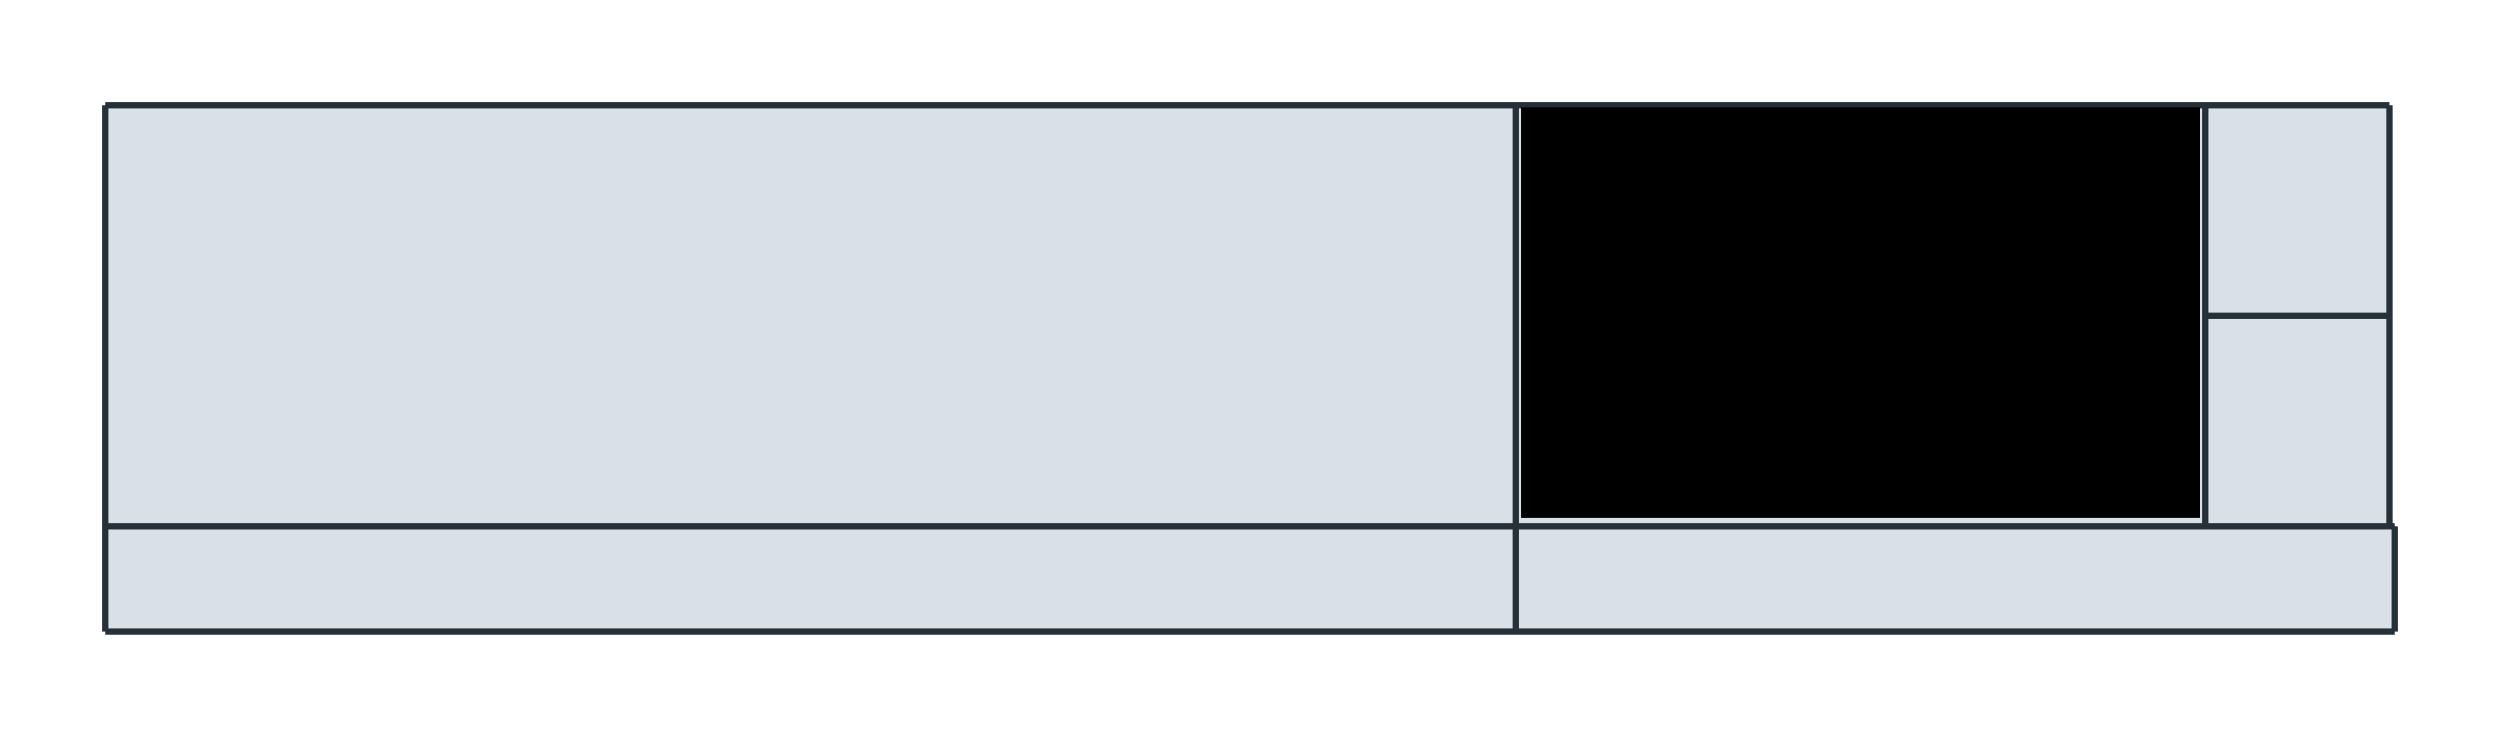
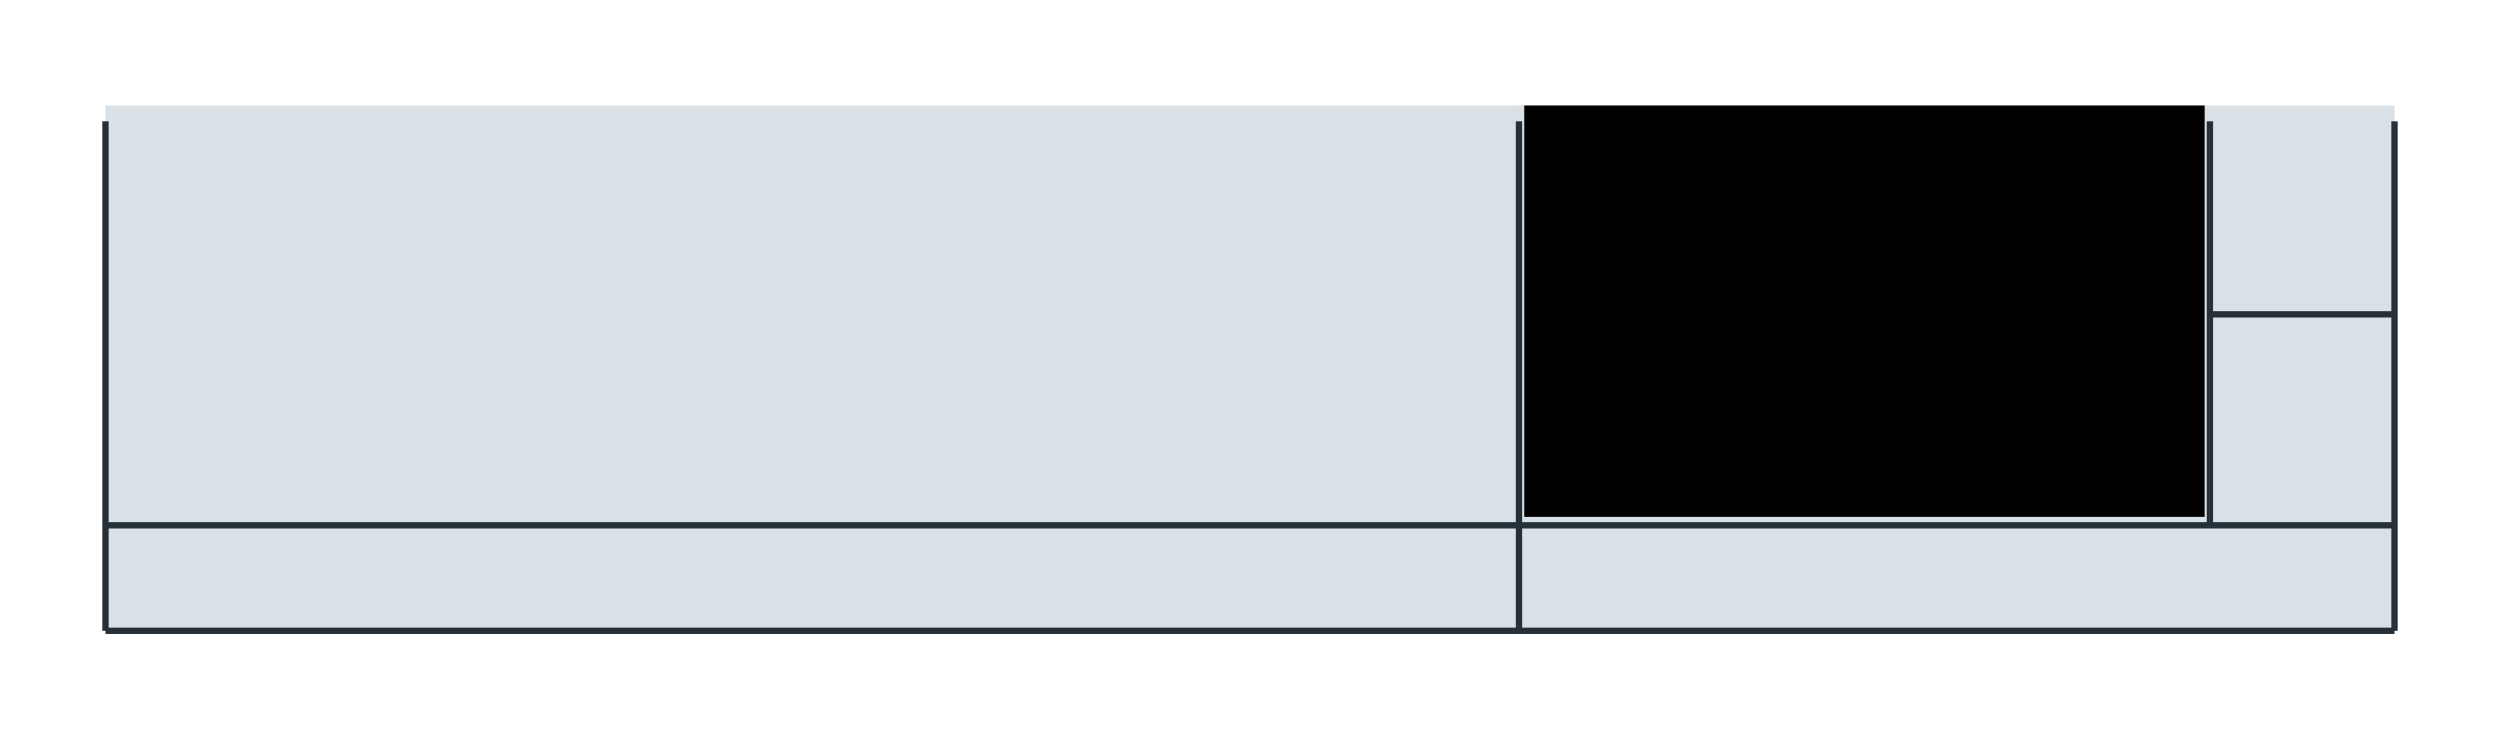
- <svg xmlns="http://www.w3.org/2000/svg" data-presentation-only="false" data-generator-input="true" viewBox="-17.7 67.56 47.5 14" width="570" height="168" data-scale="1" data-scale-unit="m-per-svg-unit" data-grid-size="1" data-artifact-id="APPROVED-T-FREIGHT-SVG-01" data-plan-style-id="caretaker-style-b-v1" data-sector-id="T-FREIGHT" data-level="LV-T" data-source-plan="sectors/technical/t_freight.svg" data-derivation="approved-plan-scaled-by-overview">
+ <svg xmlns="http://www.w3.org/2000/svg" data-presentation-only="false" data-generator-input="true" viewBox="-17.7 67.6 47.4 13.96" width="568.8" height="167.52" data-scale="1" data-scale-unit="m-per-svg-unit" data-grid-size="1" data-artifact-id="APPROVED-T-FREIGHT-SVG-01" data-plan-style-id="caretaker-style-b-v1" data-sector-id="T-FREIGHT" data-level="LV-T" data-source-plan="sectors/technical/t_freight.svg" data-derivation="approved-plan-scaled-by-overview">
  <style>.floor{fill:#b9c9d2;fill-opacity:.55;stroke:none}.ceiling{fill:none;stroke:none}.wall{stroke:#253038;stroke-width:.12}</style>
  <g id="t-freight-floors" data-layer="floors">
-     <rect id="t-freight-floor-01" class="floor" data-godot-type="floor" data-space-id="T-FREIGHT/tehnicheskaya-servisnaya-pri" data-label="ТЕХНИЧЕСКАЯ СЕРВИСНАЯ ПРИЁМКА / разгрузка узлов · ремонтная постановка · без постоянного хранения" data-source-id="t_freight-equipment-001" x="-15.7" y="69.56" width="26.8" height="8" />
+     <rect id="t-freight-floor-01" class="floor" data-godot-type="floor" data-space-id="T-FREIGHT/tehnicheskaya-servisnaya-pri" data-label="ТЕХНИЧЕСКАЯ СЕРВИСНАЯ ПРИЁМКА / разгрузка узлов · ремонтная постановка · без постоянного хранения" data-source-id="t_freight-equipment-001" x="-15.7" y="69.6" width="26.8" height="7.96" />
    <rect id="t-freight-floor-02" class="floor" data-godot-type="floor" data-space-id="T-FREIGHT/zaschischennyy-sluzhebnyy-ob" data-label="защищённый служебный обход технической приёмки" data-source-id="t_freight-space-002" x="-15.7" y="77.56" width="26.8" height="2" />
-     <rect id="t-freight-floor-03" class="floor" data-godot-type="floor" data-space-id="T-FREIGHT/gruzovoy-lift" data-label="ГРУЗОВОЙ ЛИФТ / тот же шахтный контур на всех этажах / верхний этаж ↑ · нижний этаж ↑ · техуровень" data-source-id="t_freight-space-003" x="11.1" y="69.56" width="13.1" height="8" />
-     <rect id="t-freight-floor-04" class="floor" data-godot-type="floor" data-space-id="T-FREIGHT/privod" data-label="привод / контроль" data-source-id="t_freight-space-004" x="24.2" y="69.56" width="3.5" height="4" />
+     <rect id="t-freight-floor-03" class="floor" data-godot-type="floor" data-space-id="T-FREIGHT/gruzovoy-lift" data-label="ГРУЗОВОЙ ЛИФТ / тот же шахтный контур на всех этажах / верхний этаж ↑ · нижний этаж ↑ · техуровень" data-source-id="t_freight-space-003" x="11.1" y="69.6" width="13.1" height="7.96" />
+     <rect id="t-freight-floor-04" class="floor" data-godot-type="floor" data-space-id="T-FREIGHT/privod" data-label="привод / контроль" data-source-id="t_freight-space-004" x="24.2" y="69.6" width="3.5" height="3.96" />
    <rect id="t-freight-floor-05" class="floor" data-godot-type="floor" data-space-id="T-FREIGHT/sluzhebnyy" data-label="служебный / тамбур" data-source-id="t_freight-space-005" x="24.2" y="73.56" width="3.5" height="4" />
-     <rect id="t-freight-floor-06" class="floor" data-godot-type="floor" data-space-id="T-FREIGHT/obhod-shahty-avariynaya-svya" data-label="обход шахты · аварийная связь" data-source-id="t_freight-space-006" x="11.1" y="77.56" width="16.7" height="2" />
+     <rect id="t-freight-floor-06" class="floor" data-godot-type="floor" data-space-id="T-FREIGHT/obhod-shahty-avariynaya-svya" data-label="обход шахты · аварийная связь" data-source-id="t_freight-space-006" x="11.1" y="77.56" width="16.6" height="2" />
  </g>
  <g id="t-freight-ceilings" data-layer="ceilings">
-     <rect id="t-freight-ceiling-01" class="ceiling" data-godot-type="ceiling" data-ceiling-elevation="-7" x="-15.7" y="69.56" width="26.8" height="8" />
+     <rect id="t-freight-ceiling-01" class="ceiling" data-godot-type="ceiling" data-ceiling-elevation="-7" x="-15.7" y="69.6" width="26.8" height="7.96" />
    <rect id="t-freight-ceiling-02" class="ceiling" data-godot-type="ceiling" data-ceiling-elevation="-7" x="-15.7" y="77.56" width="26.8" height="2" />
-     <rect id="t-freight-ceiling-03" class="ceiling" data-godot-type="ceiling" data-ceiling-elevation="-7" x="11.1" y="69.56" width="13.1" height="8" />
-     <rect id="t-freight-ceiling-04" class="ceiling" data-godot-type="ceiling" data-ceiling-elevation="-7" x="24.2" y="69.56" width="3.5" height="4" />
+     <rect id="t-freight-ceiling-03" class="ceiling" data-godot-type="ceiling" data-ceiling-elevation="-7" x="11.1" y="69.6" width="13.1" height="7.96" />
+     <rect id="t-freight-ceiling-04" class="ceiling" data-godot-type="ceiling" data-ceiling-elevation="-7" x="24.2" y="69.6" width="3.5" height="3.96" />
    <rect id="t-freight-ceiling-05" class="ceiling" data-godot-type="ceiling" data-ceiling-elevation="-7" x="24.2" y="73.56" width="3.5" height="4" />
-     <rect id="t-freight-ceiling-06" class="ceiling" data-godot-type="ceiling" data-ceiling-elevation="-7" x="11.1" y="77.56" width="16.7" height="2" />
+     <rect id="t-freight-ceiling-06" class="ceiling" data-godot-type="ceiling" data-ceiling-elevation="-7" x="11.1" y="77.56" width="16.6" height="2" />
  </g>
  <g id="t-freight-walls" data-layer="walls">
-     <line id="t-freight-wall-01" class="wall" data-godot-type="wall" data-wall-height="4.5" data-surface-side-id="T-FREIGHT/wall-01" data-normal-side="opposite" x1="-15.7" y1="69.56" x2="27.7" y2="69.56" />
-     <line id="t-freight-wall-02" class="wall" data-godot-type="wall" data-wall-height="4.5" data-surface-side-id="T-FREIGHT/wall-02" data-normal-side="opposite" x1="-15.7" y1="77.56" x2="27.8" y2="77.56" />
-     <line id="t-freight-wall-03" class="wall" data-godot-type="wall" data-wall-height="4.5" data-surface-side-id="T-FREIGHT/wall-03" data-normal-side="opposite" x1="-15.7" y1="79.56" x2="27.8" y2="79.56" />
+     <line id="t-freight-wall-02" class="wall" data-godot-type="wall" data-wall-height="4.5" data-surface-side-id="T-FREIGHT/wall-02" data-normal-side="opposite" x1="-15.7" y1="77.56" x2="27.7" y2="77.56" />
+     <line id="t-freight-wall-03" class="wall" data-godot-type="wall" data-wall-height="4.5" data-surface-side-id="T-FREIGHT/wall-03" data-normal-side="opposite" x1="-15.7" y1="79.56" x2="27.7" y2="79.56" />
    <line id="t-freight-wall-04" class="wall" data-godot-type="wall" data-wall-height="4.5" data-surface-side-id="T-FREIGHT/wall-04" data-normal-side="opposite" x1="24.2" y1="73.56" x2="27.7" y2="73.56" />
-     <line id="t-freight-wall-05" class="wall" data-godot-type="wall" data-wall-height="4.5" data-surface-side-id="T-FREIGHT/wall-05" data-normal-side="opposite" x1="-15.7" y1="69.56" x2="-15.7" y2="79.56" />
-     <line id="t-freight-wall-06" class="wall" data-godot-type="wall" data-wall-height="4.5" data-surface-side-id="T-FREIGHT/wall-06" data-normal-side="opposite" x1="11.1" y1="69.56" x2="11.1" y2="79.56" />
-     <line id="t-freight-wall-07" class="wall" data-godot-type="wall" data-wall-height="4.5" data-surface-side-id="T-FREIGHT/wall-07" data-normal-side="opposite" x1="24.2" y1="69.56" x2="24.2" y2="77.56" />
-     <line id="t-freight-wall-08" class="wall" data-godot-type="wall" data-wall-height="4.5" data-surface-side-id="T-FREIGHT/wall-08" data-normal-side="opposite" x1="27.7" y1="69.56" x2="27.7" y2="77.56" />
-     <line id="t-freight-wall-09" class="wall" data-godot-type="wall" data-wall-height="4.5" data-surface-side-id="T-FREIGHT/wall-09" data-normal-side="opposite" x1="27.8" y1="77.56" x2="27.8" y2="79.56" />
+     <line id="t-freight-wall-05" class="wall" data-godot-type="wall" data-wall-height="4.5" data-surface-side-id="T-FREIGHT/wall-05" data-normal-side="opposite" x1="-15.7" y1="69.9" x2="-15.7" y2="79.56" />
+     <line id="t-freight-wall-06" class="wall" data-godot-type="wall" data-wall-height="4.5" data-surface-side-id="T-FREIGHT/wall-06" data-normal-side="opposite" x1="11.1" y1="69.9" x2="11.1" y2="79.56" />
+     <line id="t-freight-wall-07" class="wall" data-godot-type="wall" data-wall-height="4.5" data-surface-side-id="T-FREIGHT/wall-07" data-normal-side="opposite" x1="24.2" y1="69.9" x2="24.2" y2="77.56" />
+     <line id="t-freight-wall-08" class="wall" data-godot-type="wall" data-wall-height="4.5" data-surface-side-id="T-FREIGHT/wall-08" data-normal-side="opposite" x1="27.7" y1="69.9" x2="27.7" y2="79.56" />
  </g>
  <g id="t-freight-openings" data-layer="openings">
    <line id="t-freight-window-01" data-godot-type="window" data-source-id="amendment-D-33h" x1="24.2" y1="70.86" x2="24.2" y2="72.76" />
-     <line id="t-freight-door-02" data-godot-type="door" data-door-height="4.5" data-door-type="heavy-gate" data-inside-side="normal" data-source-id="amendment-D-33i" x1="-4.55" y1="69.56" x2="-0.05" y2="69.56" />
    <line id="t-freight-door-03" data-godot-type="door" data-door-height="4.5" data-door-type="heavy-gate" data-inside-side="opposite" data-source-id="amendment-D-33j" x1="11.1" y1="71.31" x2="11.1" y2="75.81" />
    <line id="t-freight-door-04" data-godot-type="door" data-door-height="2.1" data-door-type="service" data-inside-side="normal" data-source-id="amendment-D-33k" x1="-2.8" y1="77.56" x2="-1.8" y2="77.56" />
    <line id="t-freight-door-05" data-godot-type="door" data-door-height="2.1" data-door-type="service" data-inside-side="normal" data-source-id="amendment-D-33l" x1="17.2" y1="77.56" x2="18.2" y2="77.56" />
-     <line id="t-freight-door-06" data-godot-type="door" data-door-height="2.1" data-door-type="service" data-inside-side="normal" data-source-id="amendment-D-33m" x1="25.45" y1="73.56" x2="26.45" y2="73.56" />
+     <line id="t-freight-door-06" data-godot-type="door" data-door-height="2.1" data-door-type="service" data-inside-side="opposite" data-source-id="amendment-D-33m" x1="25.45" y1="73.56" x2="26.45" y2="73.56" />
    <line id="t-freight-door-07" data-godot-type="door" data-door-height="2.1" data-door-type="service" data-inside-side="opposite" data-source-id="amendment-D-33n" x1="25.45" y1="77.56" x2="26.45" y2="77.56" />
    <line id="t-freight-door-08" data-godot-type="door" data-door-height="2.1" data-door-type="service" data-inside-side="opposite" data-source-id="amendment-D-33o" x1="11.1" y1="78.06" x2="11.1" y2="79.06" />
  </g>
  <g id="t-freight-vertical" data-layer="vertical">
    <rect id="t-freight-ceiling-opening-01" class="opening" data-godot-type="ceiling-opening" data-space-id="T-FREIGHT/gruzovoy-lift" data-vertical-id="VT-FREIGHT-LIFT" data-vertical-role="shaft" x="11.2" y="69.6" width="12.9" height="7.8" />
  </g>
  <g id="t-freight-context" data-layer="context" opacity="0.35">
    <rect id="t-freight-context-01" class="context-trunk" data-godot-type="ignore" data-source-id="t_freight-space-001" fill="none" stroke="#888" stroke-width="0.08" x="-20.525" y="52.16" width="33.125" height="7.437" />
  </g>
</svg>
